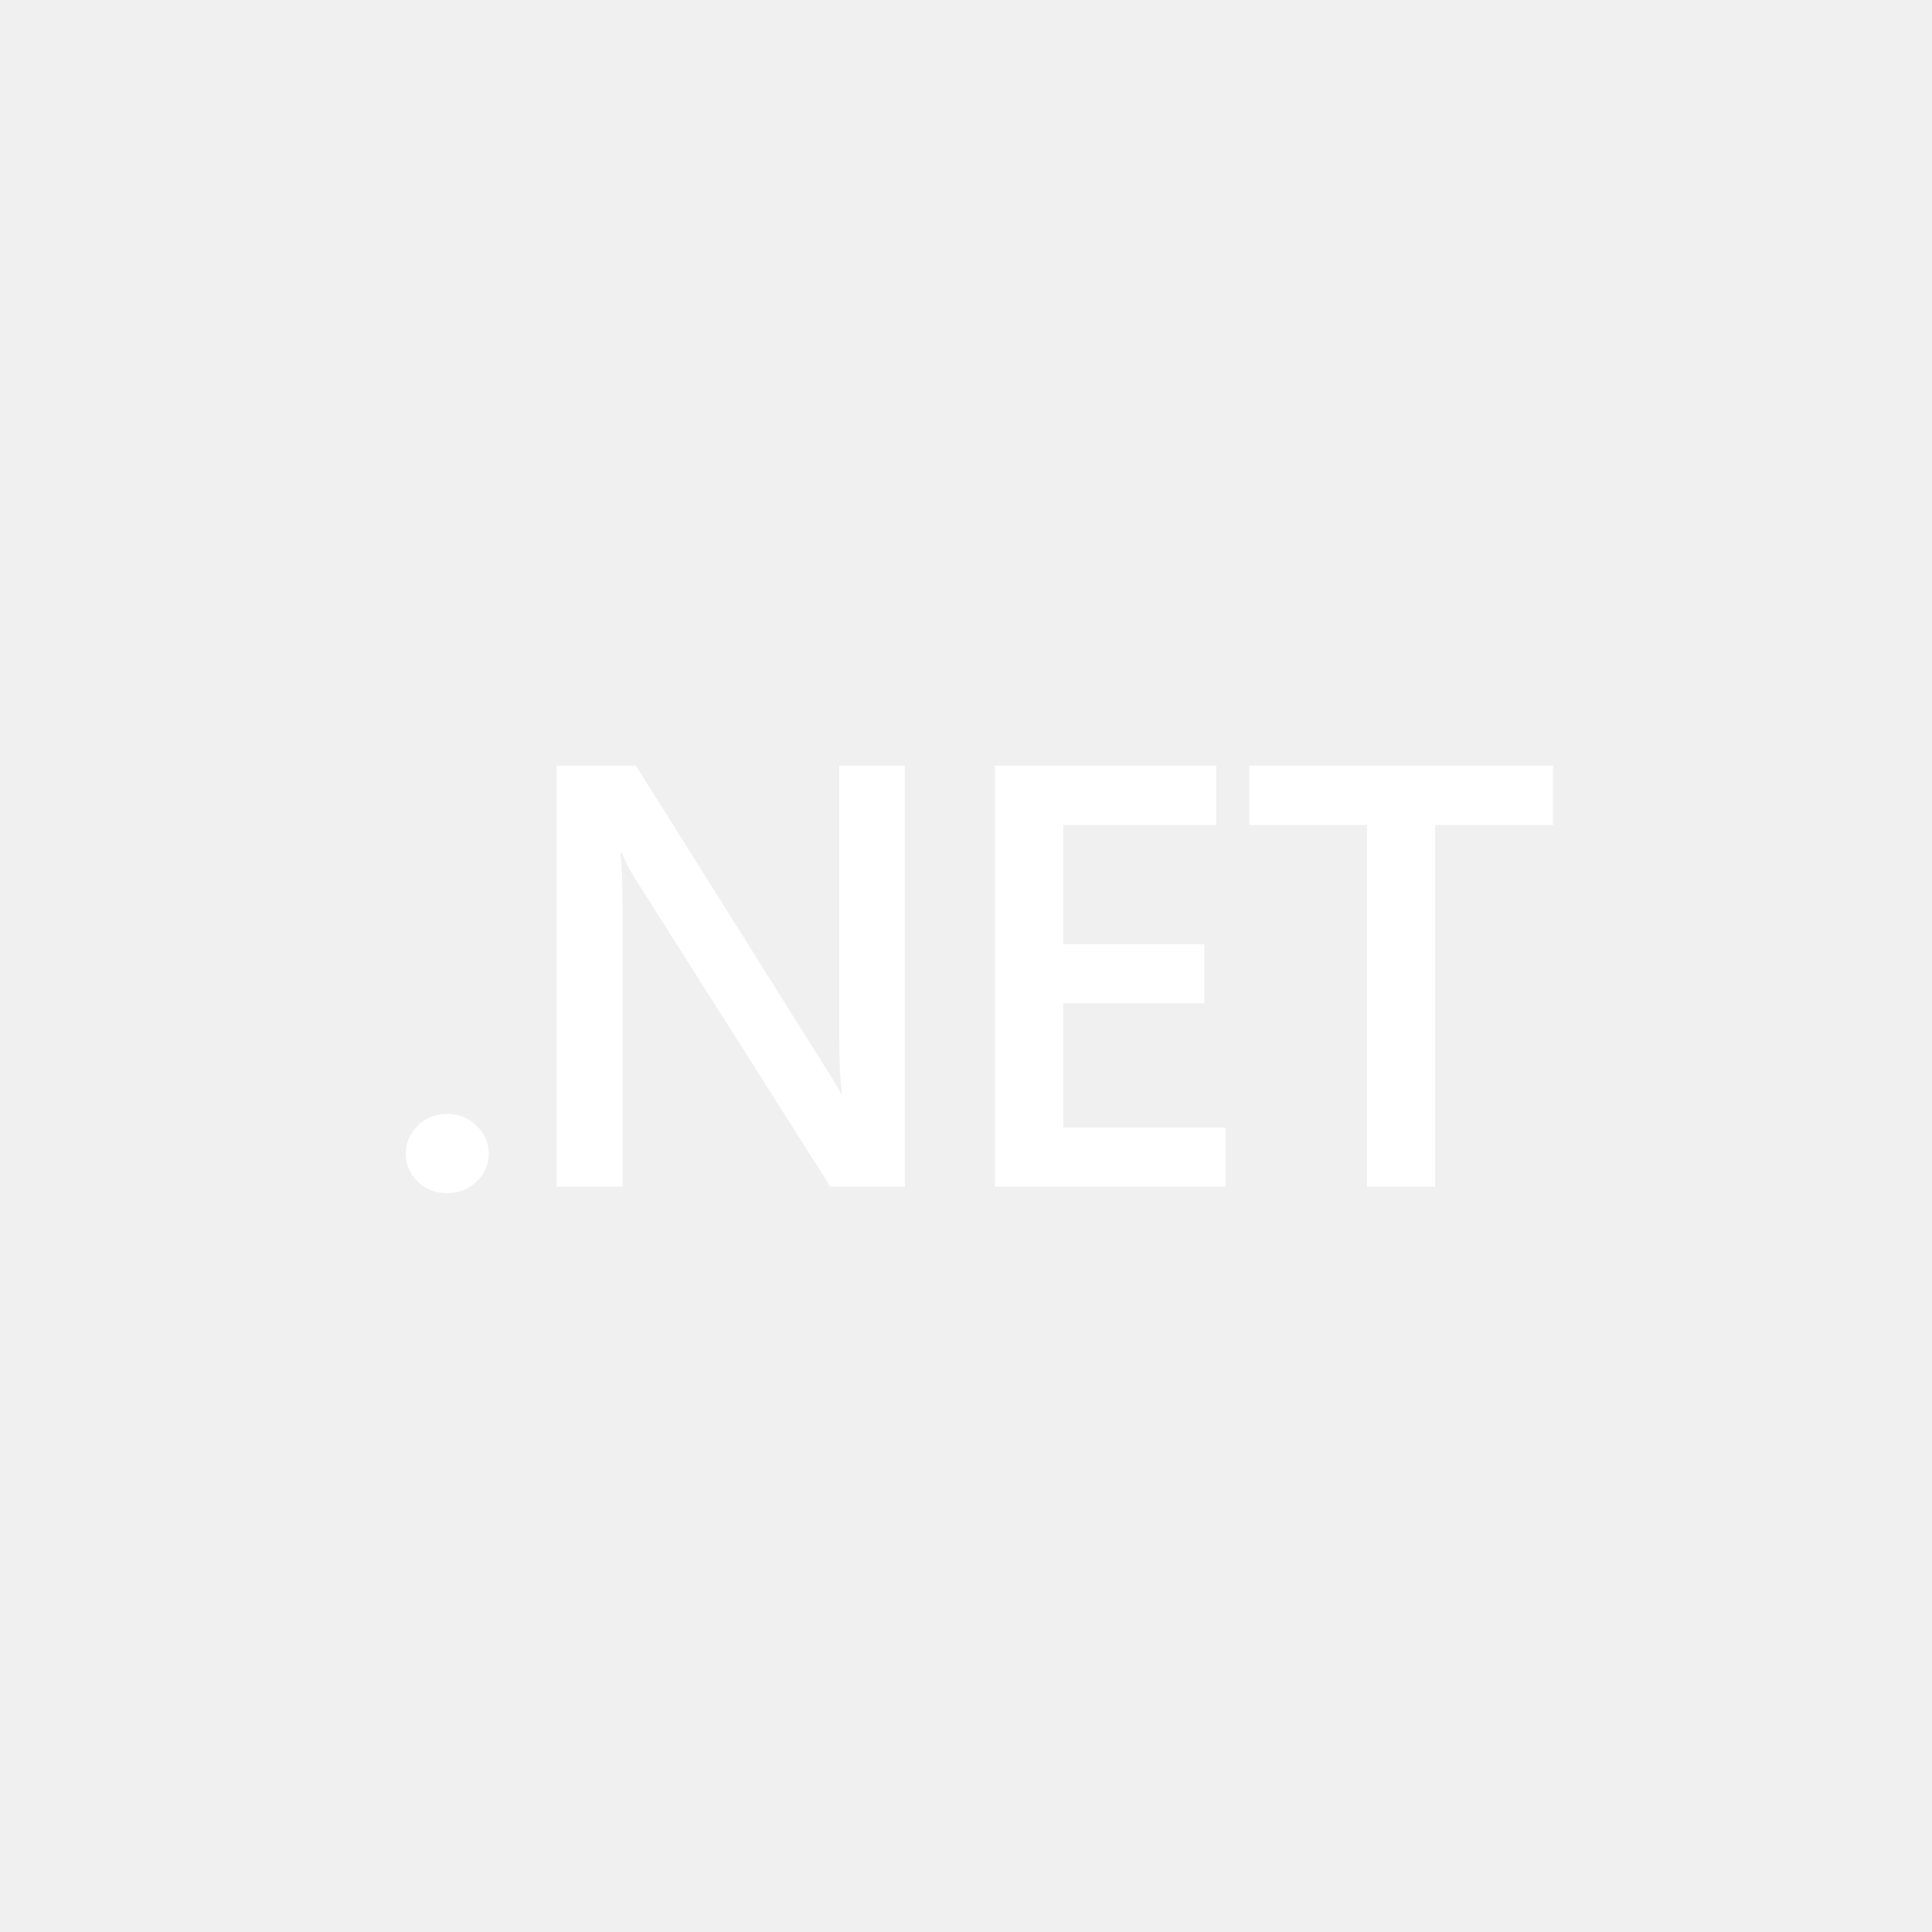
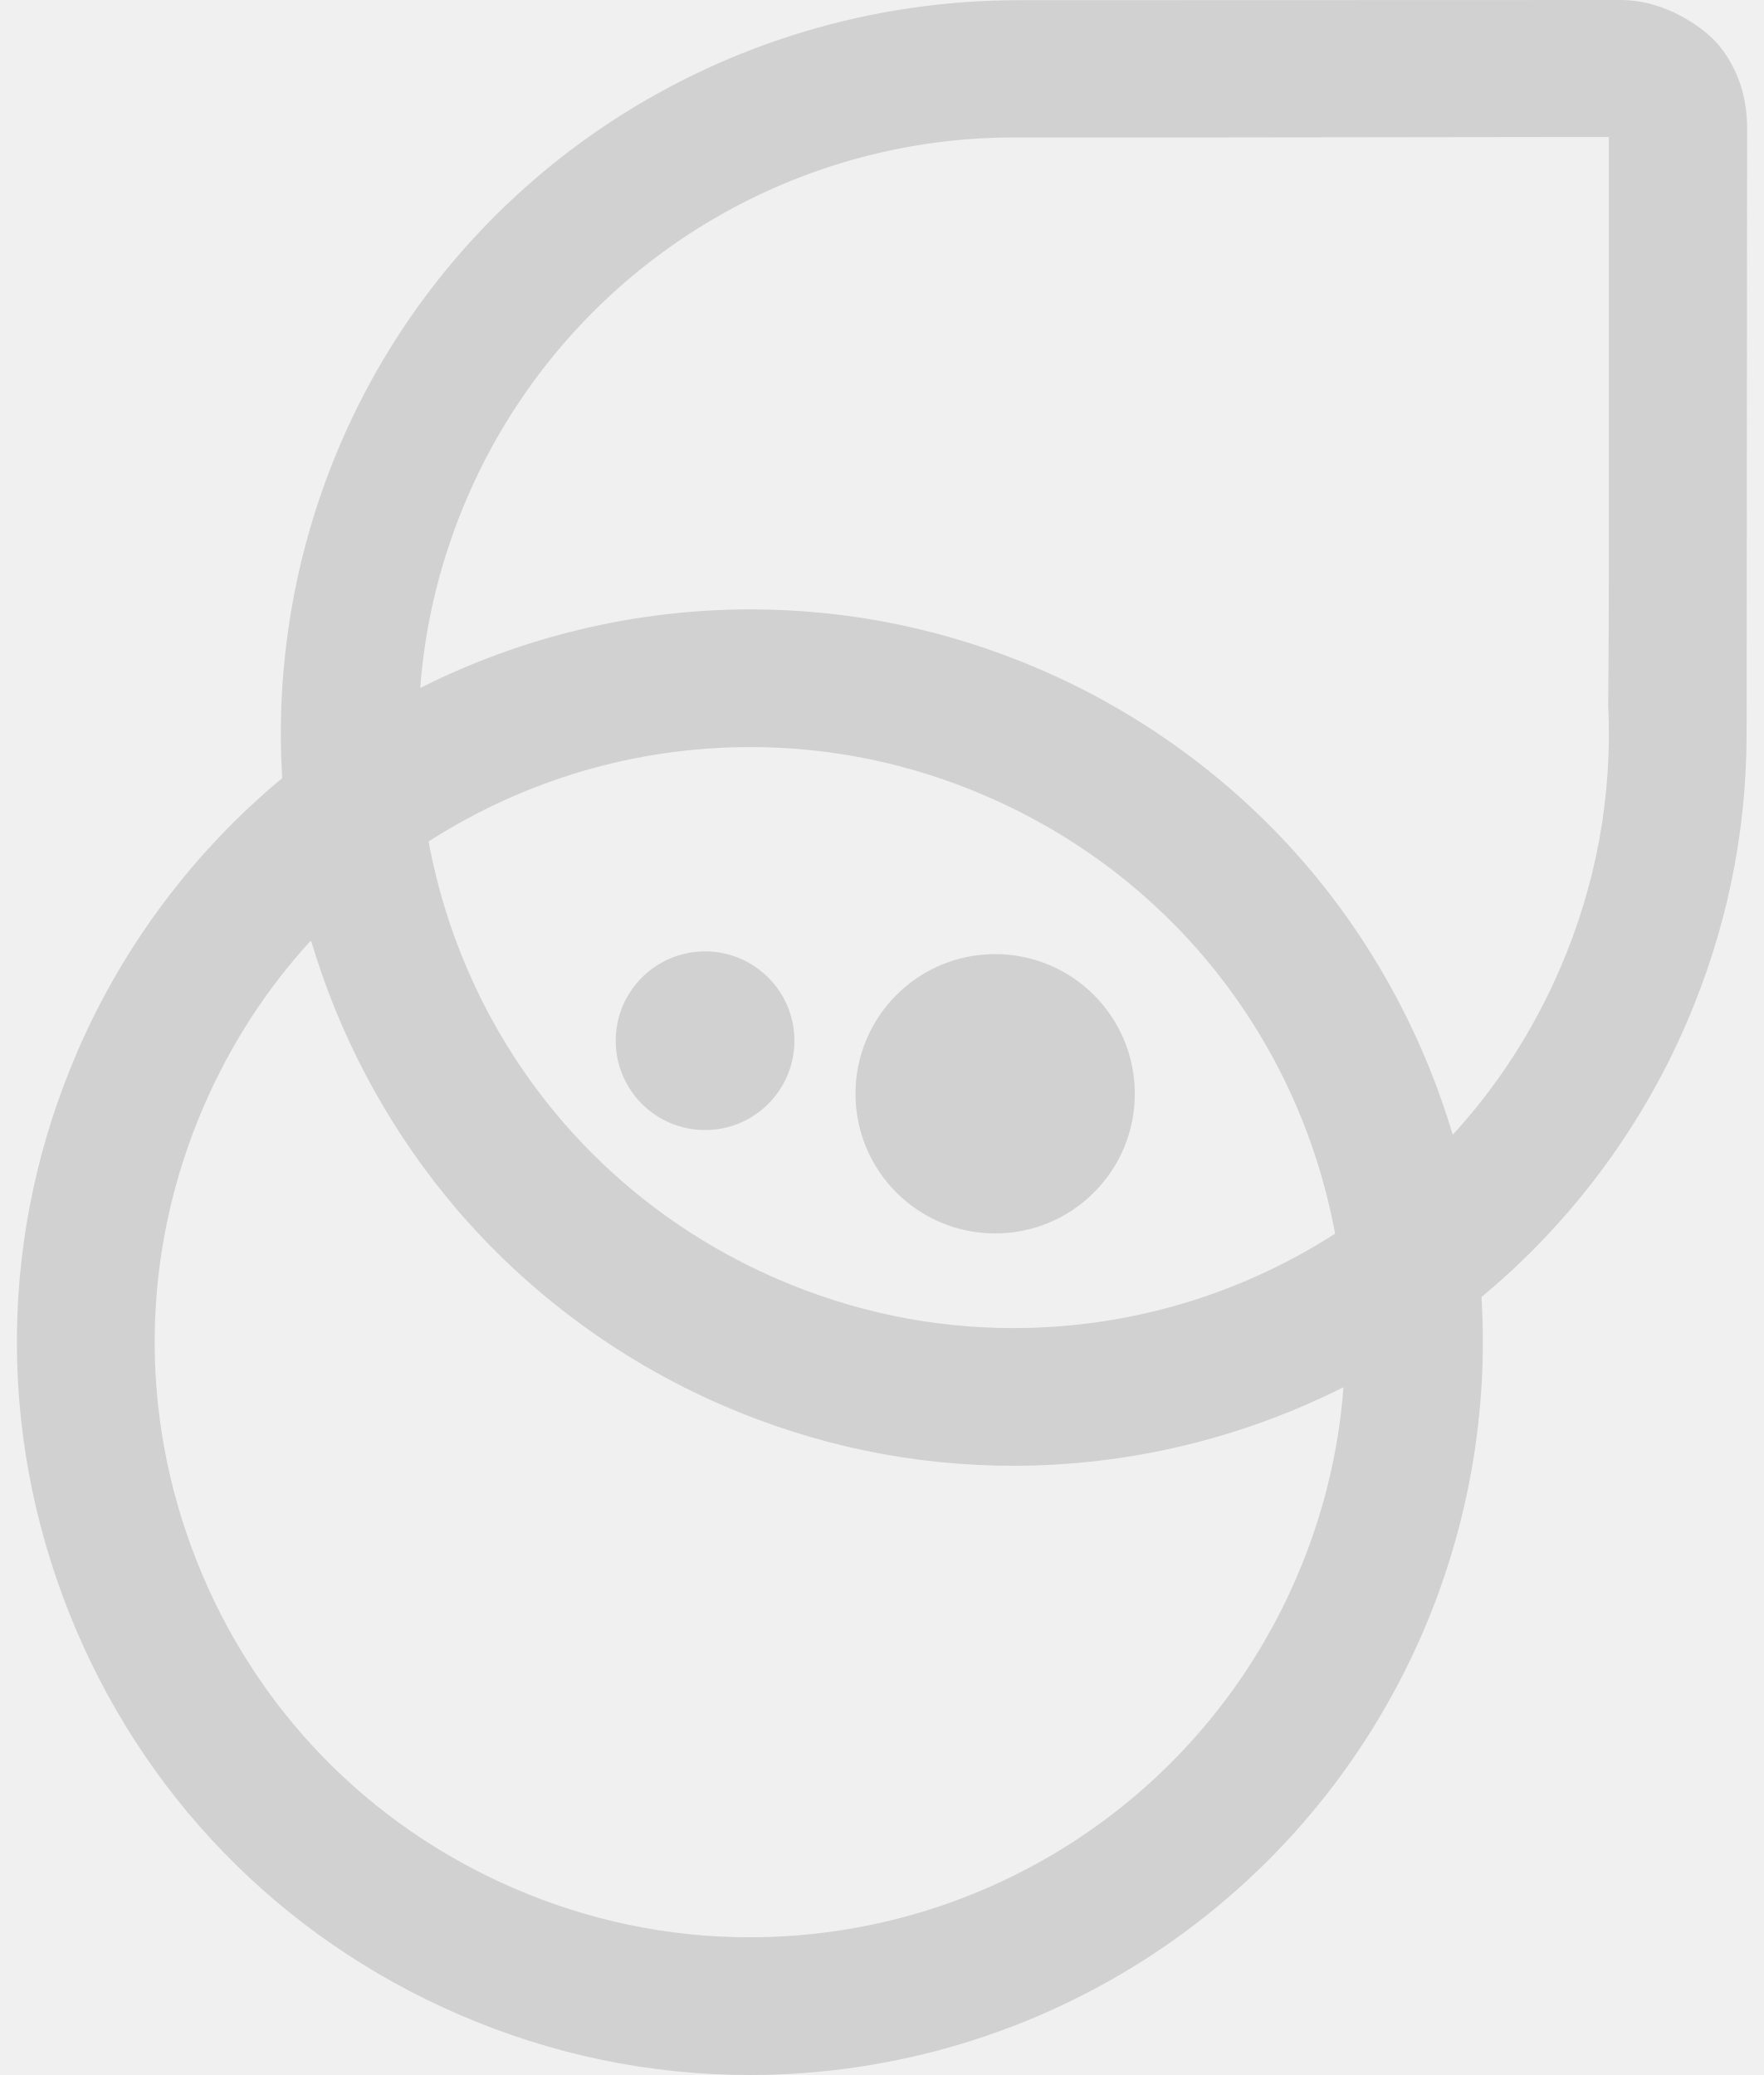
- <svg xmlns="http://www.w3.org/2000/svg" width="456" height="456" viewBox="0 0 456 456" version="1.1" xml:space="preserve" style="fill-rule:evenodd;clip-rule:evenodd;stroke-linejoin:round;stroke-miterlimit:2;">
-   <path d="m 105.5,281.609 c -2.703,0 -5.001,-0.9 -6.893,-2.702 -1.892,-1.848 -2.838,-4.042 -2.838,-6.582 0,-2.587 0.946,-4.804 2.838,-6.652 1.892,-1.848 4.19,-2.772 6.893,-2.772 2.748,0 5.068,0.924 6.96,2.772 1.937,1.848 2.906,4.064 2.906,6.652 0,2.54 -0.968,4.734 -2.906,6.582 -1.892,1.802 -4.212,2.702 -6.96,2.702 z" style="fill:#ffffff;fill-rule:nonzero;stroke-width:0.838" />
-   <path d="M 213.561,280.084 H 195.99 L 149.7,207.054 c -1.171,-1.848 -2.14,-3.765 -2.906,-5.751 h -0.406 c 0.361,2.125 0.541,6.675 0.541,13.65 v 65.132 h -15.543 v -99.36 h 18.719 l 44.737,71.298 c 1.892,2.957 3.109,4.989 3.649,6.098 h 0.27 c -0.45,-2.632 -0.676,-7.09 -0.676,-13.373 v -64.023 h 15.476 z" style="fill:#ffffff;fill-rule:nonzero;stroke-width:0.838" />
-   <path d="m 289.251,280.084 h -54.401 v -99.36 h 52.238 v 13.997 h -36.154 v 28.131 h 33.316 v 13.927 h -33.316 v 29.378 h 38.316 z" style="fill:#ffffff;fill-rule:nonzero;stroke-width:0.838" />
-   <path d="M 366.565,194.721 H 338.722 v 85.363 h -16.084 v -85.363 h -27.775 v -13.997 h 71.701 z" style="fill:#ffffff;fill-rule:nonzero;stroke-width:0.838" />
+ <svg xmlns="http://www.w3.org/2000/svg" width="68" height="80" viewBox="0 0 68 80" fill="none">
+   <path fill-rule="evenodd" clip-rule="evenodd" d="M65.899 1.376C65.67 1.168 64.304 0 62.466 0C61.108 0 44.457 0.005 40.247 0.007L39.285 0.007C27.889 0.007 17.631 6.694 13.153 17.042C11.388 21.121 10.605 25.589 10.88 30C7.476 32.82 4.754 36.45 2.989 40.529C-0.007 47.453 -0.128 55.13 2.65 62.145C5.427 69.16 10.77 74.673 17.694 77.67C21.267 79.216 25.037 80 28.899 80C40.175 80 50.357 73.313 54.836 62.965C56.601 58.886 57.383 54.417 57.109 50.006C60.512 47.186 63.234 43.556 64.999 39.477C66.534 35.932 67.318 32.191 67.329 28.357L67.331 26.848L67.331 26.796C67.335 21.805 67.349 6.486 67.349 4.926C67.349 2.739 66.143 1.587 65.899 1.376ZM51.79 53.482C51.599 56.016 50.987 58.49 49.963 60.856C46.327 69.26 38.059 74.69 28.901 74.69C25.766 74.69 22.705 74.053 19.803 72.798C14.18 70.364 9.841 65.887 7.586 60.191C5.33 54.494 5.428 48.26 7.861 42.637C8.886 40.27 10.27 38.131 11.988 36.257C13.052 39.847 14.831 43.228 17.19 46.123C20.024 49.602 23.713 52.389 27.858 54.183C31.43 55.729 35.199 56.512 39.06 56.512C43.478 56.512 47.843 55.469 51.79 53.482ZM39.062 51.203C35.928 51.203 32.868 50.566 29.967 49.311C22.909 46.256 17.922 39.981 16.522 32.442C20.237 30.06 24.512 28.803 28.926 28.803C32.06 28.803 35.121 29.44 38.022 30.696C45.08 33.75 50.066 40.025 51.467 47.564C47.751 49.947 43.477 51.203 39.062 51.203ZM16.199 26.524C16.389 23.99 17.001 21.516 18.025 19.15C21.662 10.746 29.93 5.299 39.088 5.299C39.14 5.299 39.196 5.299 39.254 5.298C39.374 5.298 39.501 5.297 39.61 5.299H40.44H42.617C42.617 5.299 45.173 5.301 46.653 5.299C61.477 5.278 62.019 5.282 62.019 5.282V10.149V19.096C62.019 21.923 62.019 24.551 61.994 27.195C62.16 30.7 61.531 34.123 60.127 37.369C59.103 39.736 57.718 41.876 56.001 43.75C54.936 40.16 53.157 36.778 50.798 33.883C47.964 30.404 44.275 27.617 40.13 25.823C36.558 24.278 32.789 23.494 28.928 23.494C24.51 23.494 20.146 24.537 16.199 26.524ZM27.18 43.568C29.082 43.568 30.624 42.026 30.624 40.124C30.624 38.222 29.082 36.68 27.18 36.68C25.277 36.68 23.735 38.222 23.735 40.124C23.735 42.026 25.277 43.568 27.18 43.568ZM43.746 42.17C43.746 45.143 41.336 47.554 38.362 47.554C35.388 47.554 32.978 45.143 32.978 42.17C32.978 39.196 35.388 36.785 38.362 36.785C41.336 36.785 43.746 39.196 43.746 42.17Z" fill="#D1D1D2" />
</svg>
